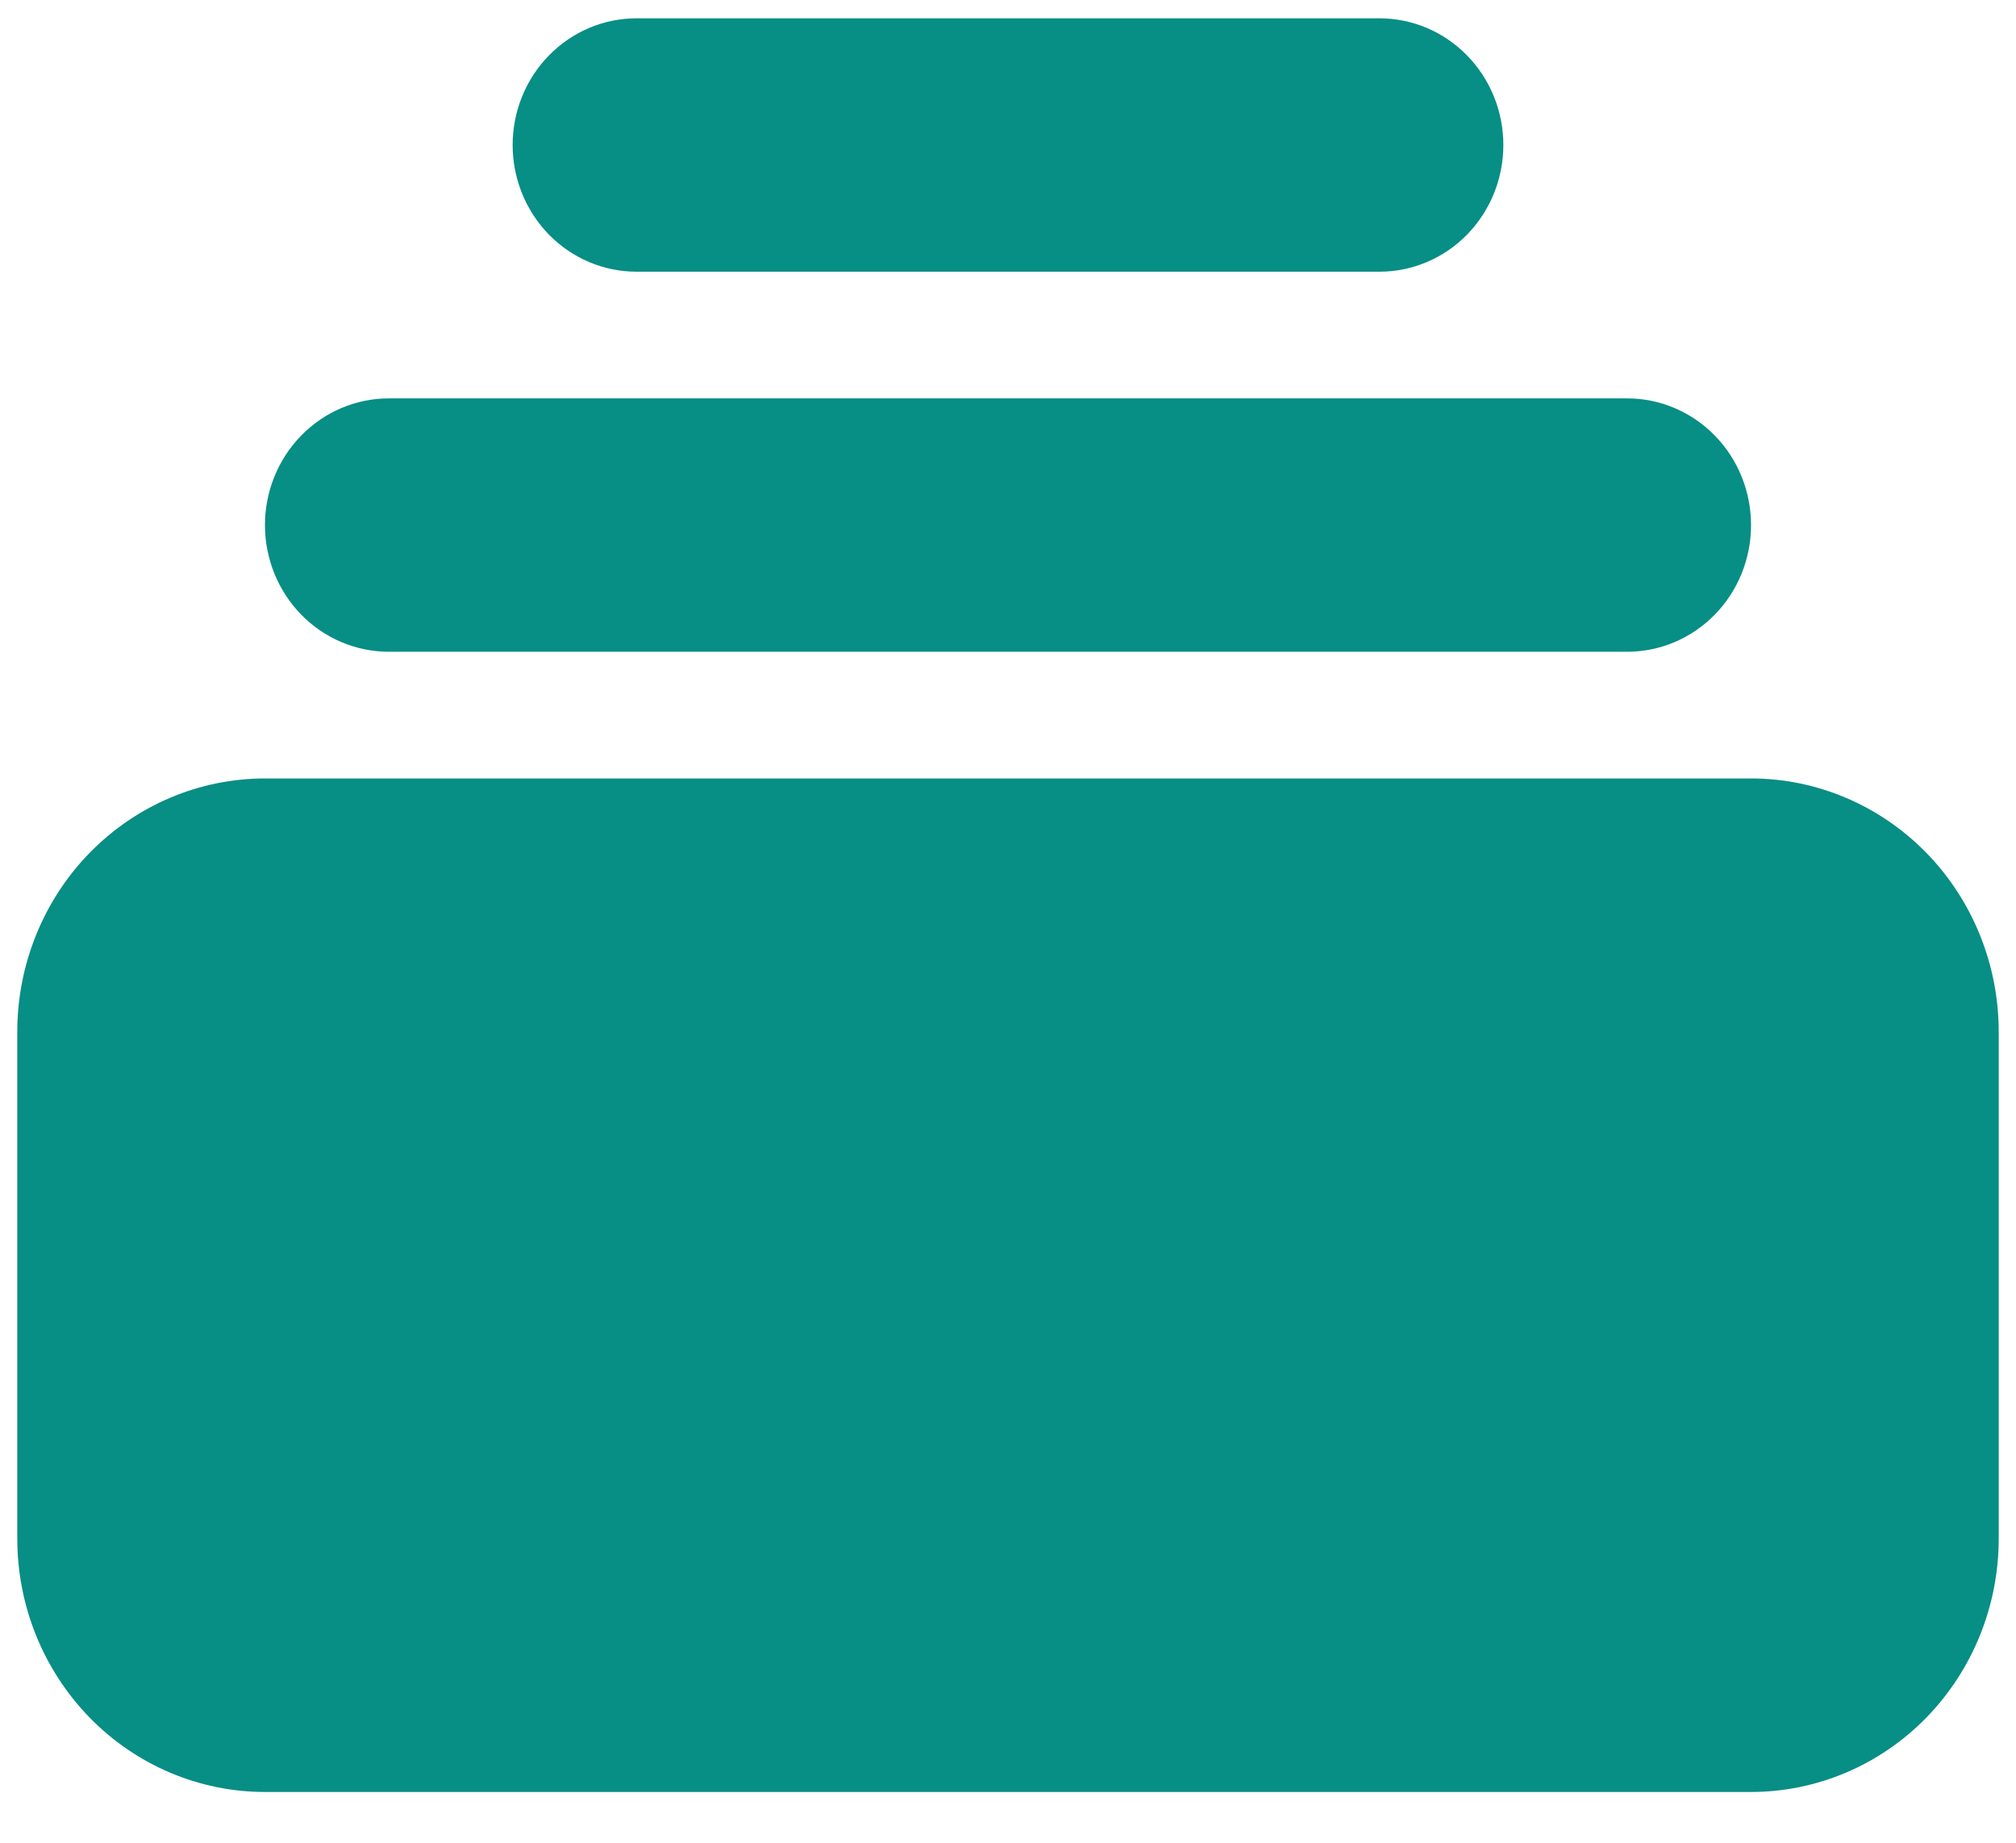
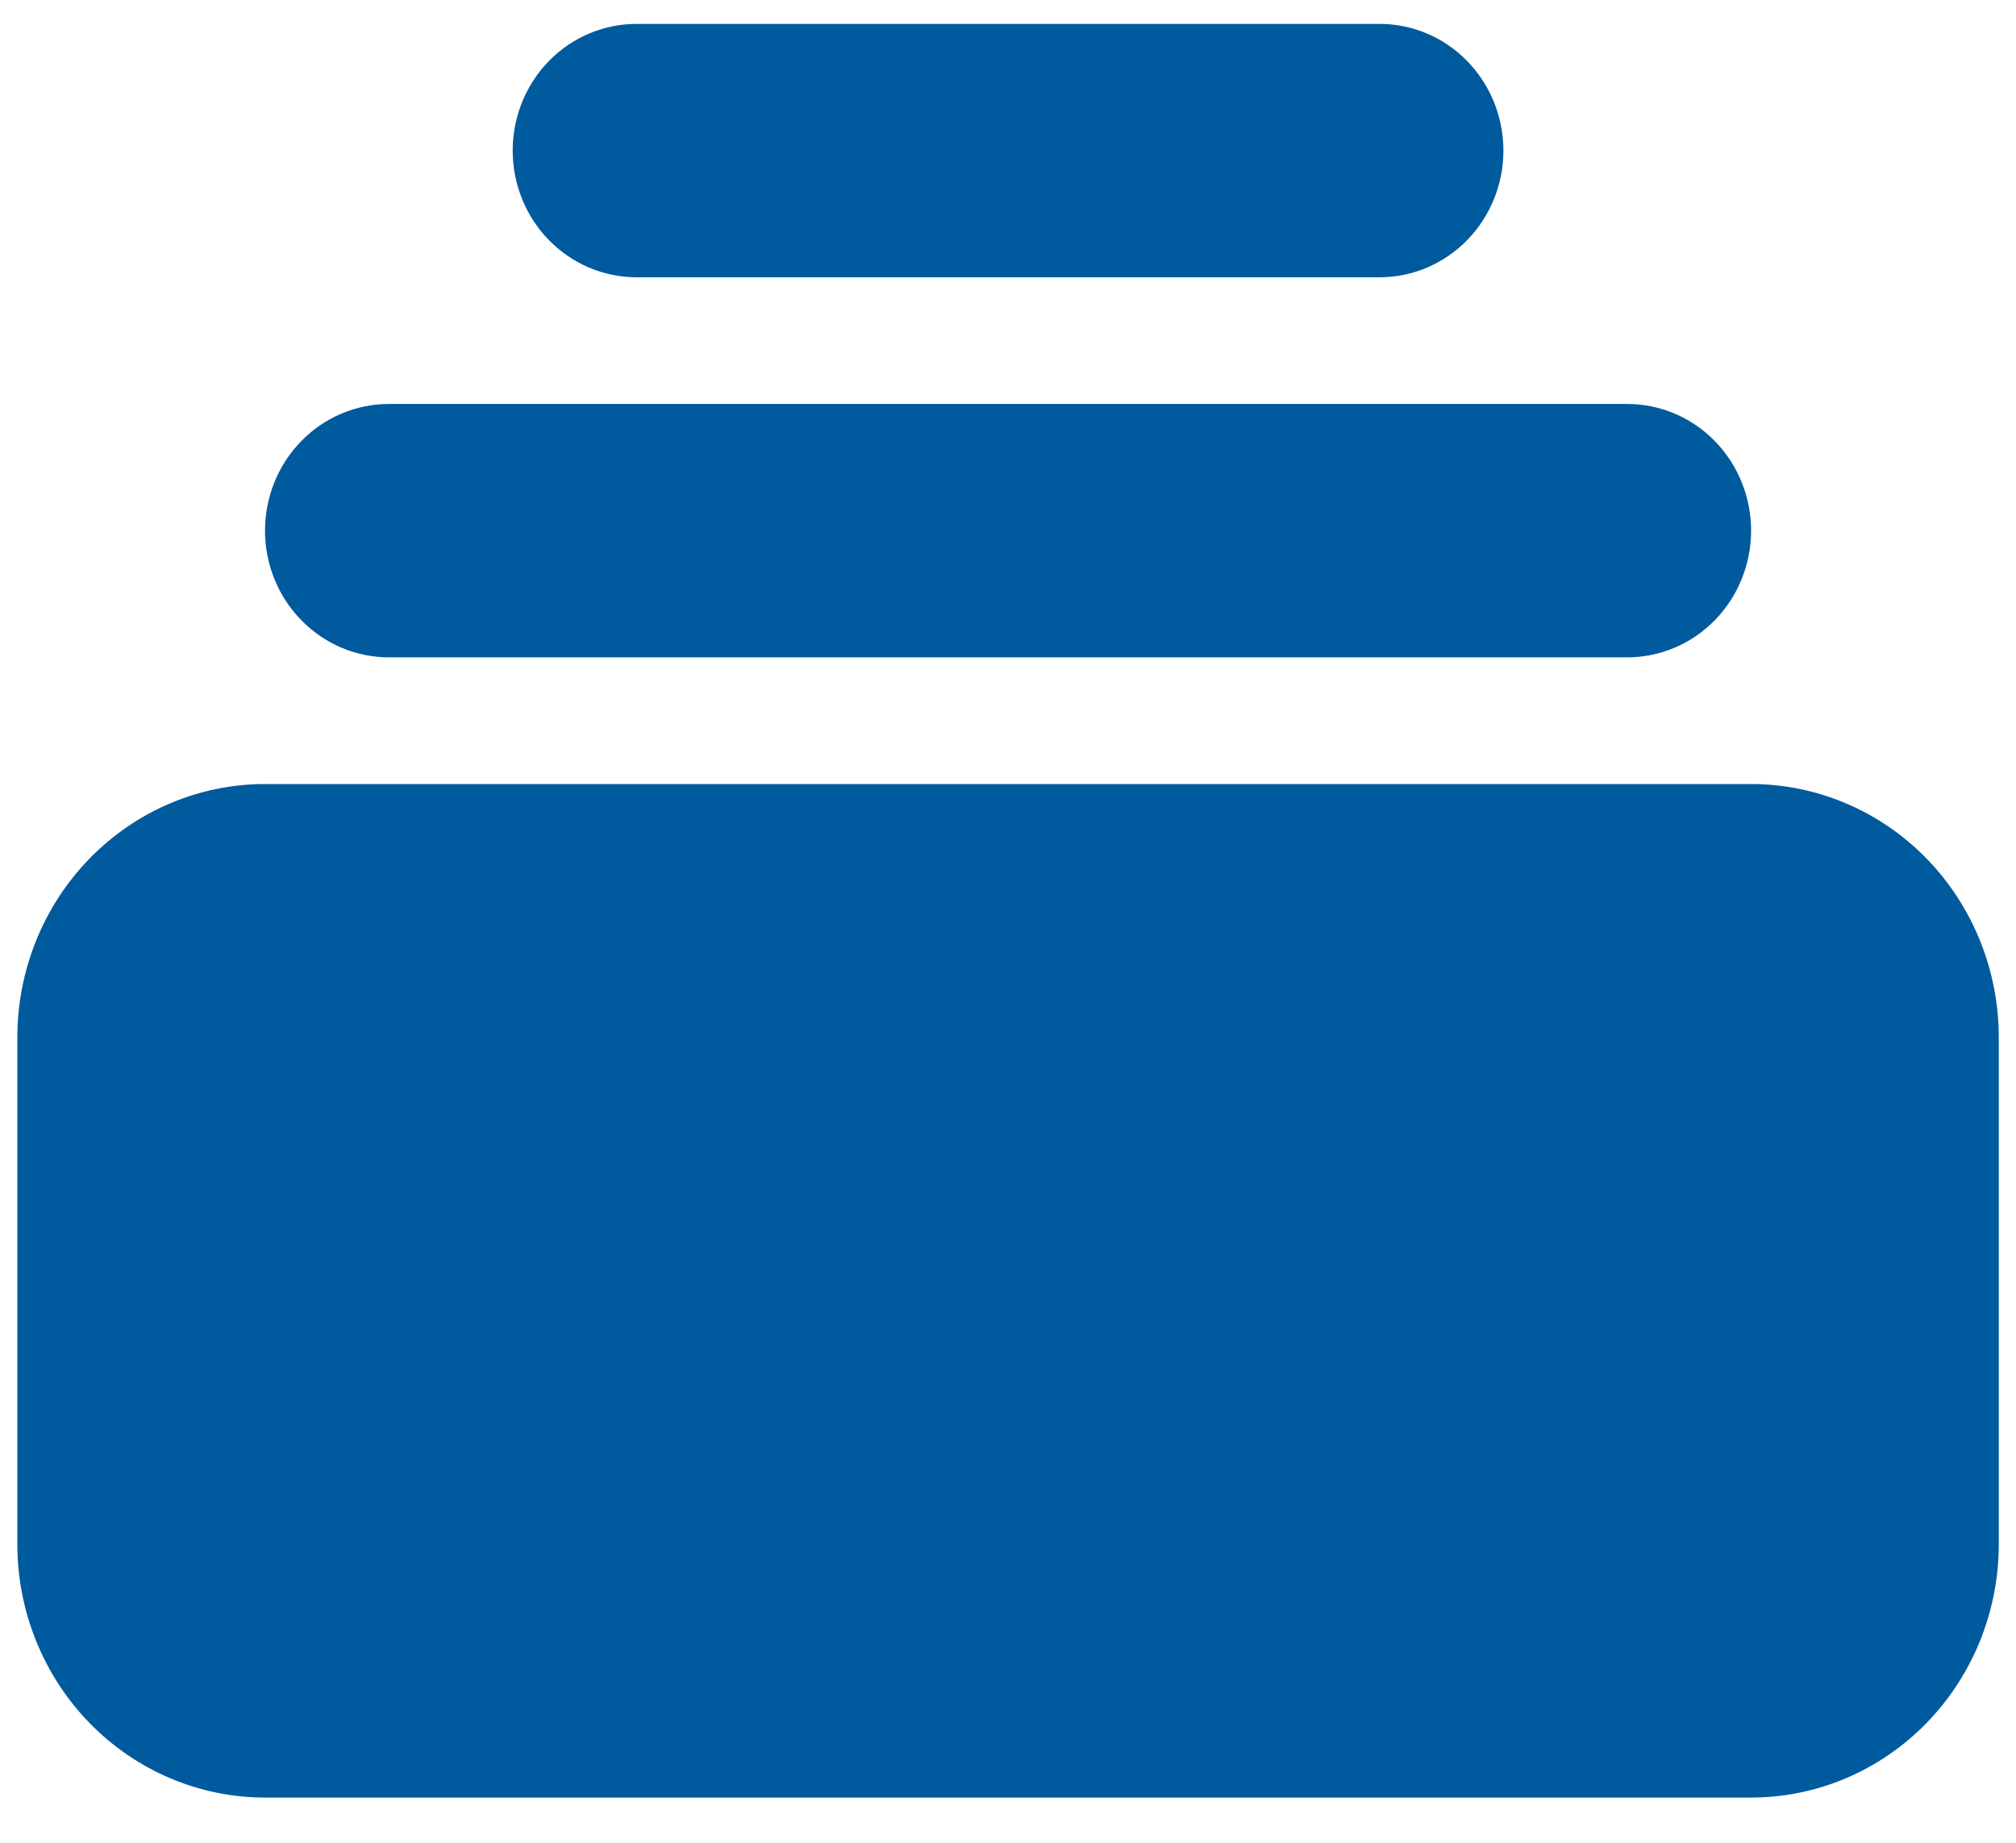
<svg xmlns="http://www.w3.org/2000/svg" width="35" height="32" viewBox="0 0 35 32" fill="none">
-   <path d="M11.05 0.318C10.48 0.318 9.933 0.55 9.53 0.963C9.127 1.375 8.9 1.935 8.9 2.518C8.9 3.102 9.127 3.661 9.53 4.074C9.933 4.486 10.48 4.718 11.05 4.718H23.95C24.52 4.718 25.067 4.486 25.47 4.074C25.873 3.661 26.1 3.102 26.1 2.518C26.1 1.935 25.873 1.375 25.47 0.963C25.067 0.55 24.52 0.318 23.95 0.318H11.05ZM4.6 9.118C4.6 8.535 4.827 7.975 5.23 7.563C5.633 7.15 6.18 6.918 6.75 6.918H28.25C28.82 6.918 29.367 7.15 29.77 7.563C30.174 7.975 30.4 8.535 30.4 9.118C30.4 9.702 30.174 10.261 29.77 10.674C29.367 11.086 28.82 11.318 28.25 11.318H6.75C6.18 11.318 5.633 11.086 5.23 10.674C4.827 10.261 4.6 9.702 4.6 9.118ZM0.3 17.918C0.3 16.751 0.753 15.632 1.559 14.807C2.366 13.982 3.46 13.518 4.6 13.518H30.4C31.54 13.518 32.634 13.982 33.441 14.807C34.247 15.632 34.7 16.751 34.7 17.918V26.718C34.7 27.885 34.247 29.004 33.441 29.829C32.634 30.655 31.54 31.118 30.4 31.118H4.6C3.46 31.118 2.366 30.655 1.559 29.829C0.753 29.004 0.3 27.885 0.3 26.718V17.918Z" fill="#078E85" />
+   <path d="M11.051 0.415C10.481 0.415 9.934 0.646 9.53 1.059C9.127 1.472 8.901 2.031 8.901 2.615C8.901 3.198 9.127 3.758 9.53 4.17C9.934 4.583 10.481 4.815 11.051 4.815H23.951C24.521 4.815 25.068 4.583 25.471 4.17C25.874 3.758 26.101 3.198 26.101 2.615C26.101 2.031 25.874 1.472 25.471 1.059C25.068 0.646 24.521 0.415 23.951 0.415H11.051ZM4.601 9.215C4.601 8.631 4.827 8.072 5.231 7.659C5.634 7.246 6.181 7.015 6.751 7.015H28.251C28.821 7.015 29.368 7.246 29.771 7.659C30.174 8.072 30.401 8.631 30.401 9.215C30.401 9.798 30.174 10.358 29.771 10.77C29.368 11.183 28.821 11.415 28.251 11.415H6.751C6.181 11.415 5.634 11.183 5.231 10.77C4.827 10.358 4.601 9.798 4.601 9.215ZM0.301 18.015C0.301 16.848 0.754 15.728 1.56 14.903C2.367 14.078 3.46 13.615 4.601 13.615H30.401C31.541 13.615 32.635 14.078 33.441 14.903C34.248 15.728 34.701 16.848 34.701 18.015V26.815C34.701 27.982 34.248 29.101 33.441 29.926C32.635 30.751 31.541 31.215 30.401 31.215H4.601C3.46 31.215 2.367 30.751 1.56 29.926C0.754 29.101 0.301 27.982 0.301 26.815V18.015Z" fill="#005A9E" />
</svg>
